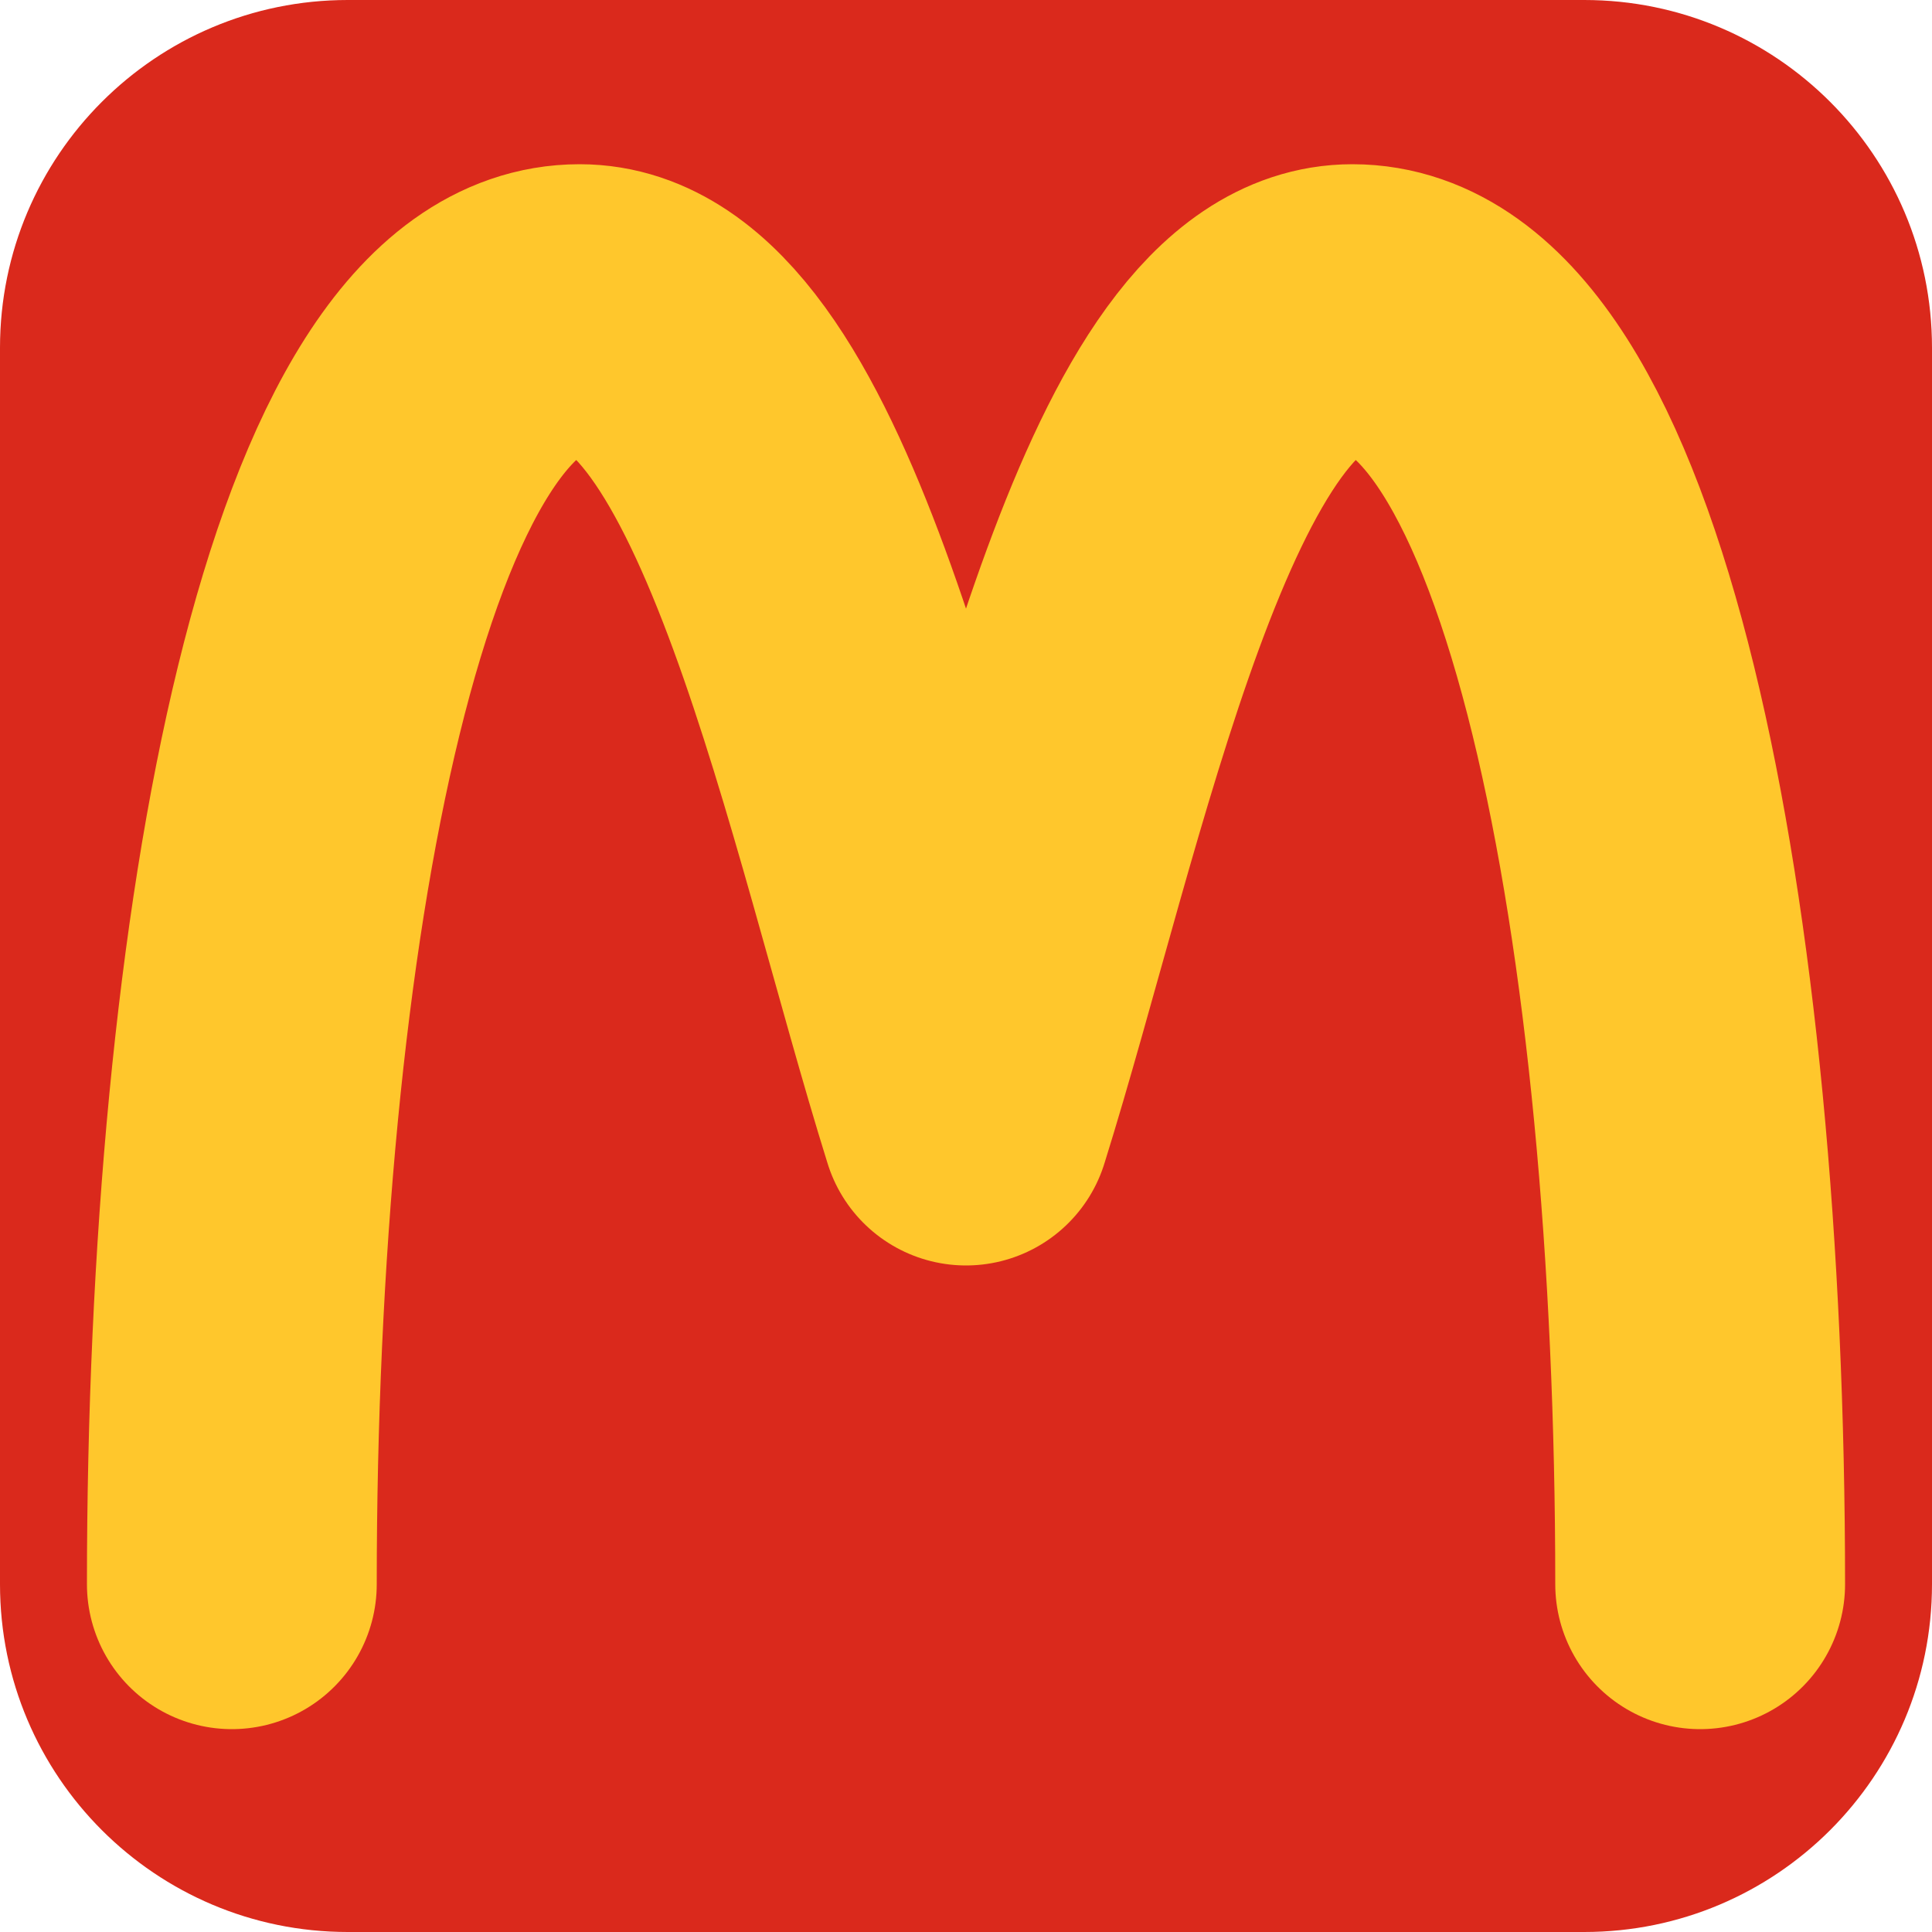
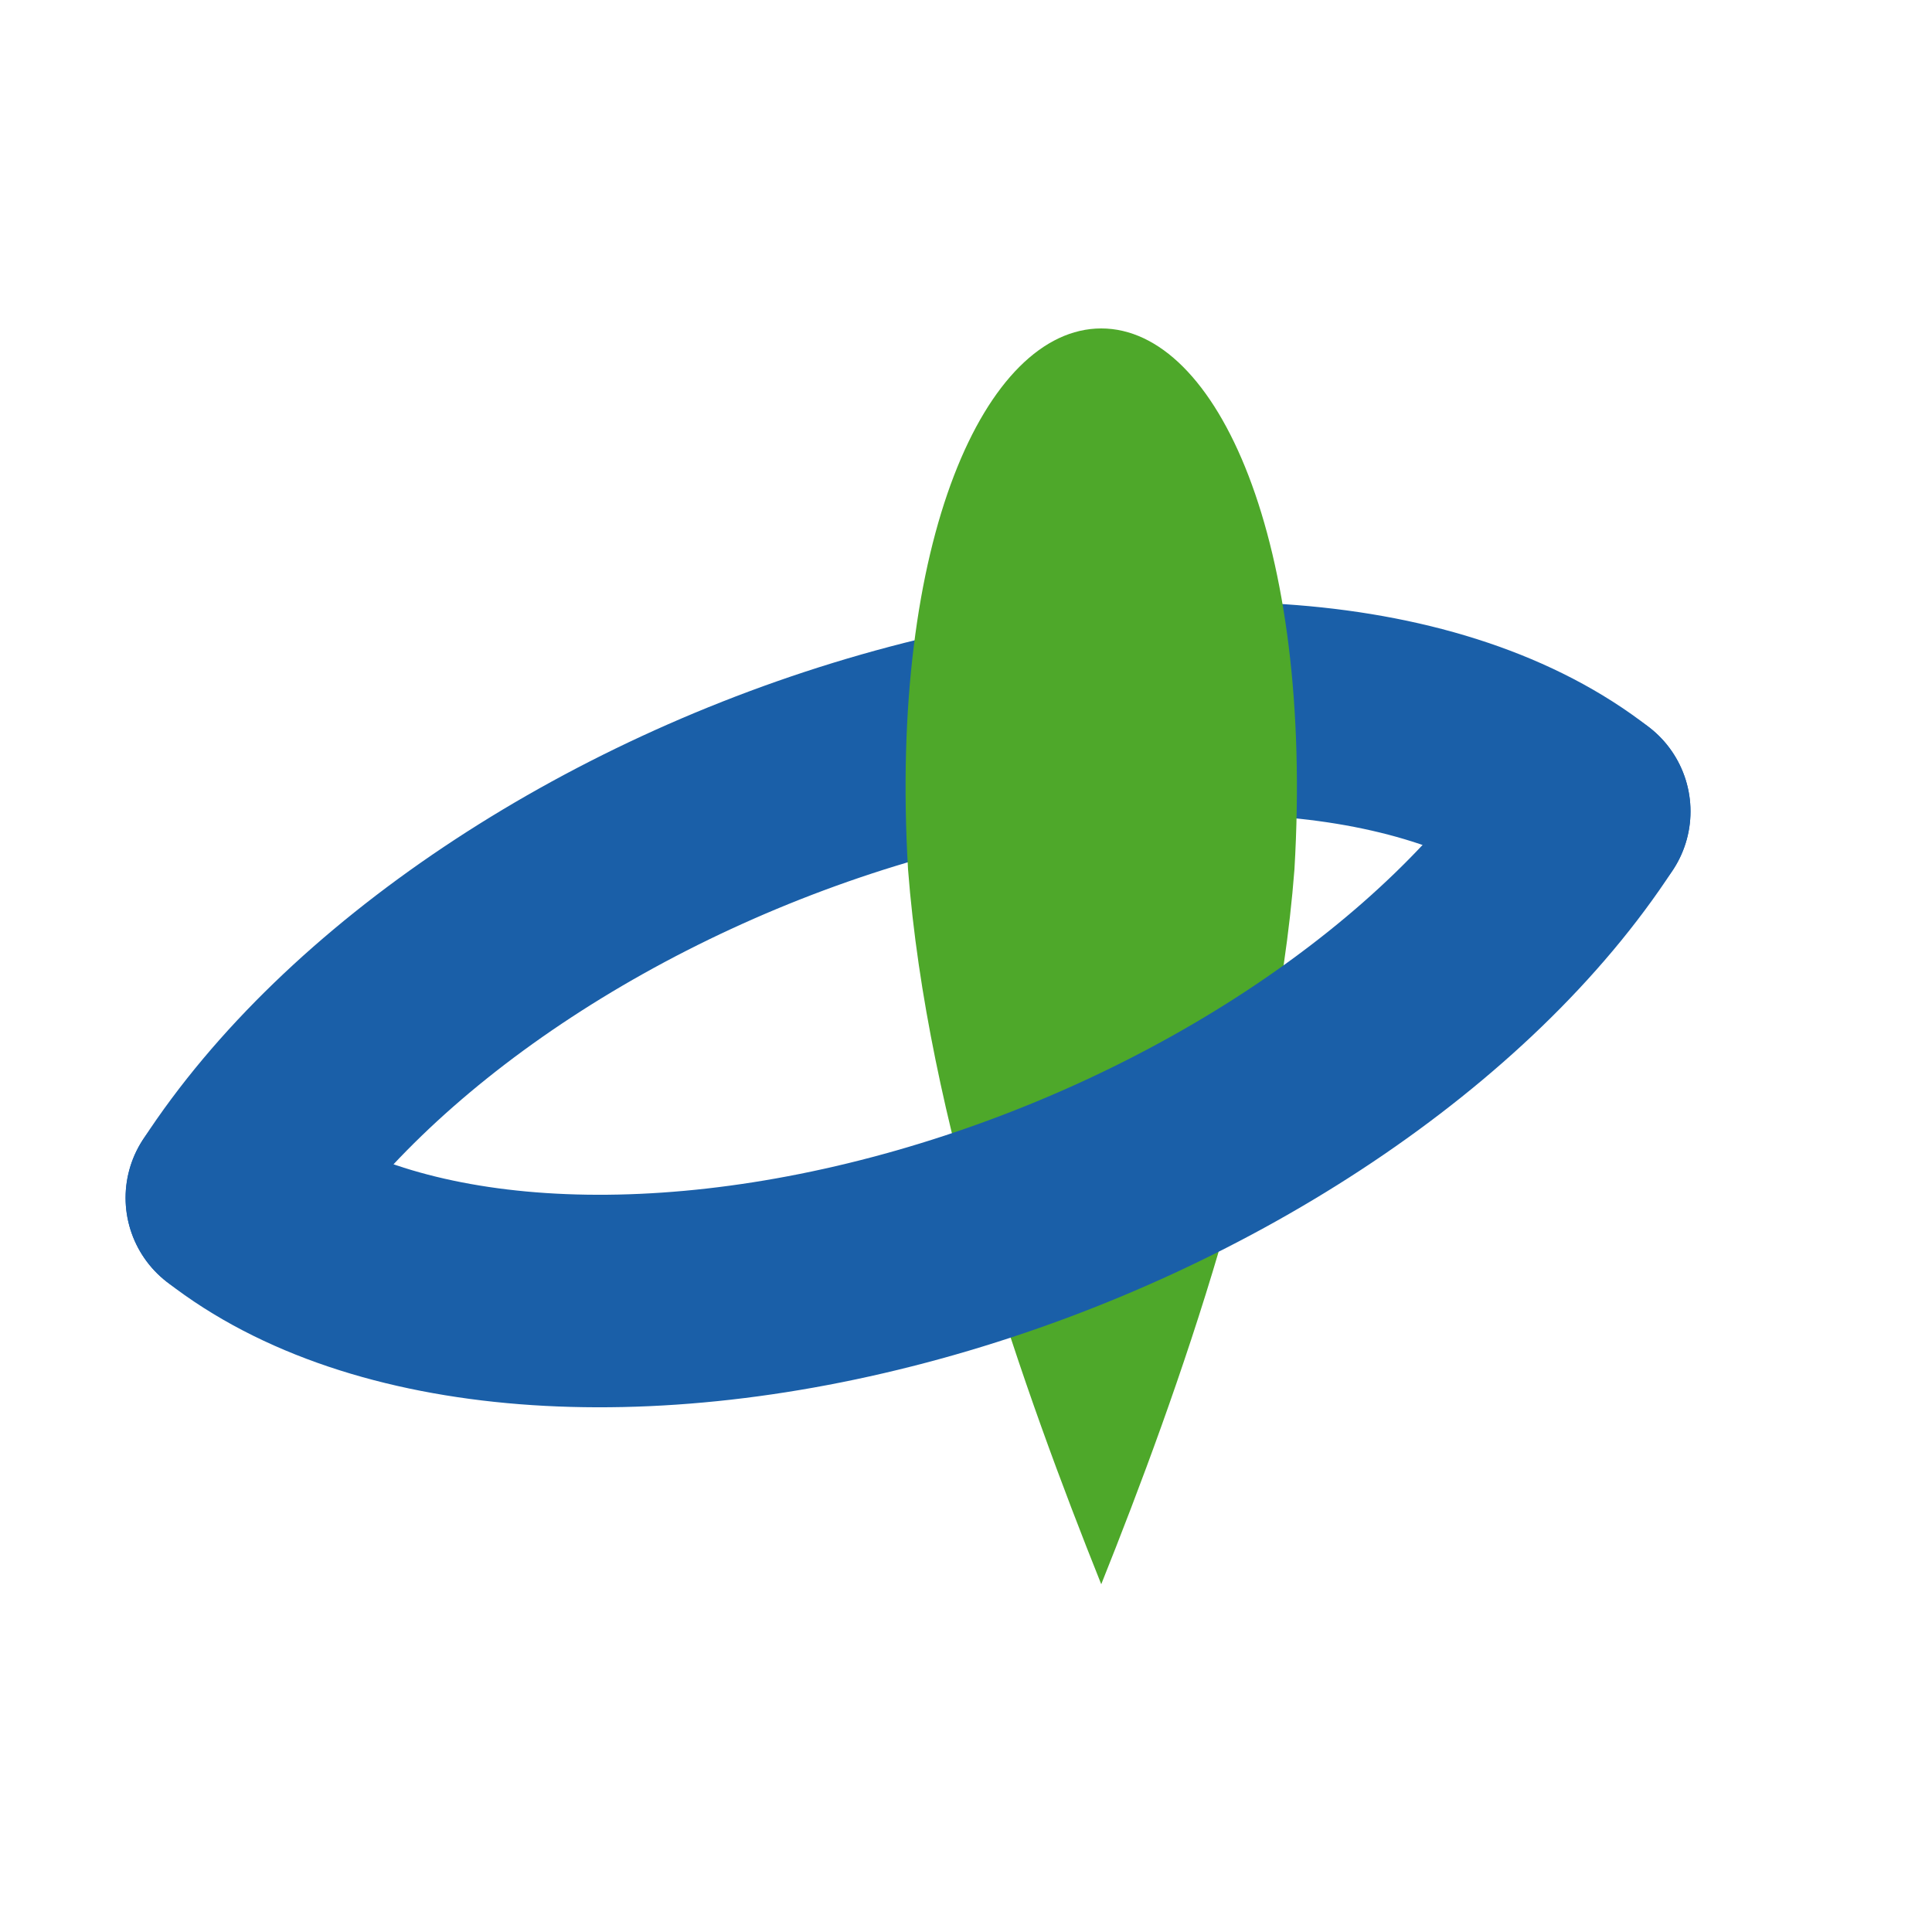
<svg xmlns="http://www.w3.org/2000/svg" viewBox="0 0 100 100">
-   <rect width="100" height="100" rx="18" fill="#DA291C" />
-   <path d="M12,82 C12,48 18,16 30,16 C40,16 45,42 50,58 C55,42 60,16 70,16 C82,16 88,48 88,82" fill="none" stroke="#FFC72C" stroke-width="15" stroke-linecap="round" stroke-linejoin="round" />
+   <path d="M 12,62 A 42,24 -22 0 1 82,42" fill="none" stroke="#1a5fa8" stroke-width="11" stroke-linecap="round" />
+   <path d="M 57,17 C 63,17 68,28 67,45 C 66,58 61,72 57,82 C 53,72 48,58 47,45 C 46,28 51,17 57,17 Z" fill="#4ea82a" />
+   <path d="M 82,42 A 42,24 -22 0 1 12,62" fill="none" stroke="#1a5fa8" stroke-width="11" stroke-linecap="round" />
</svg>
